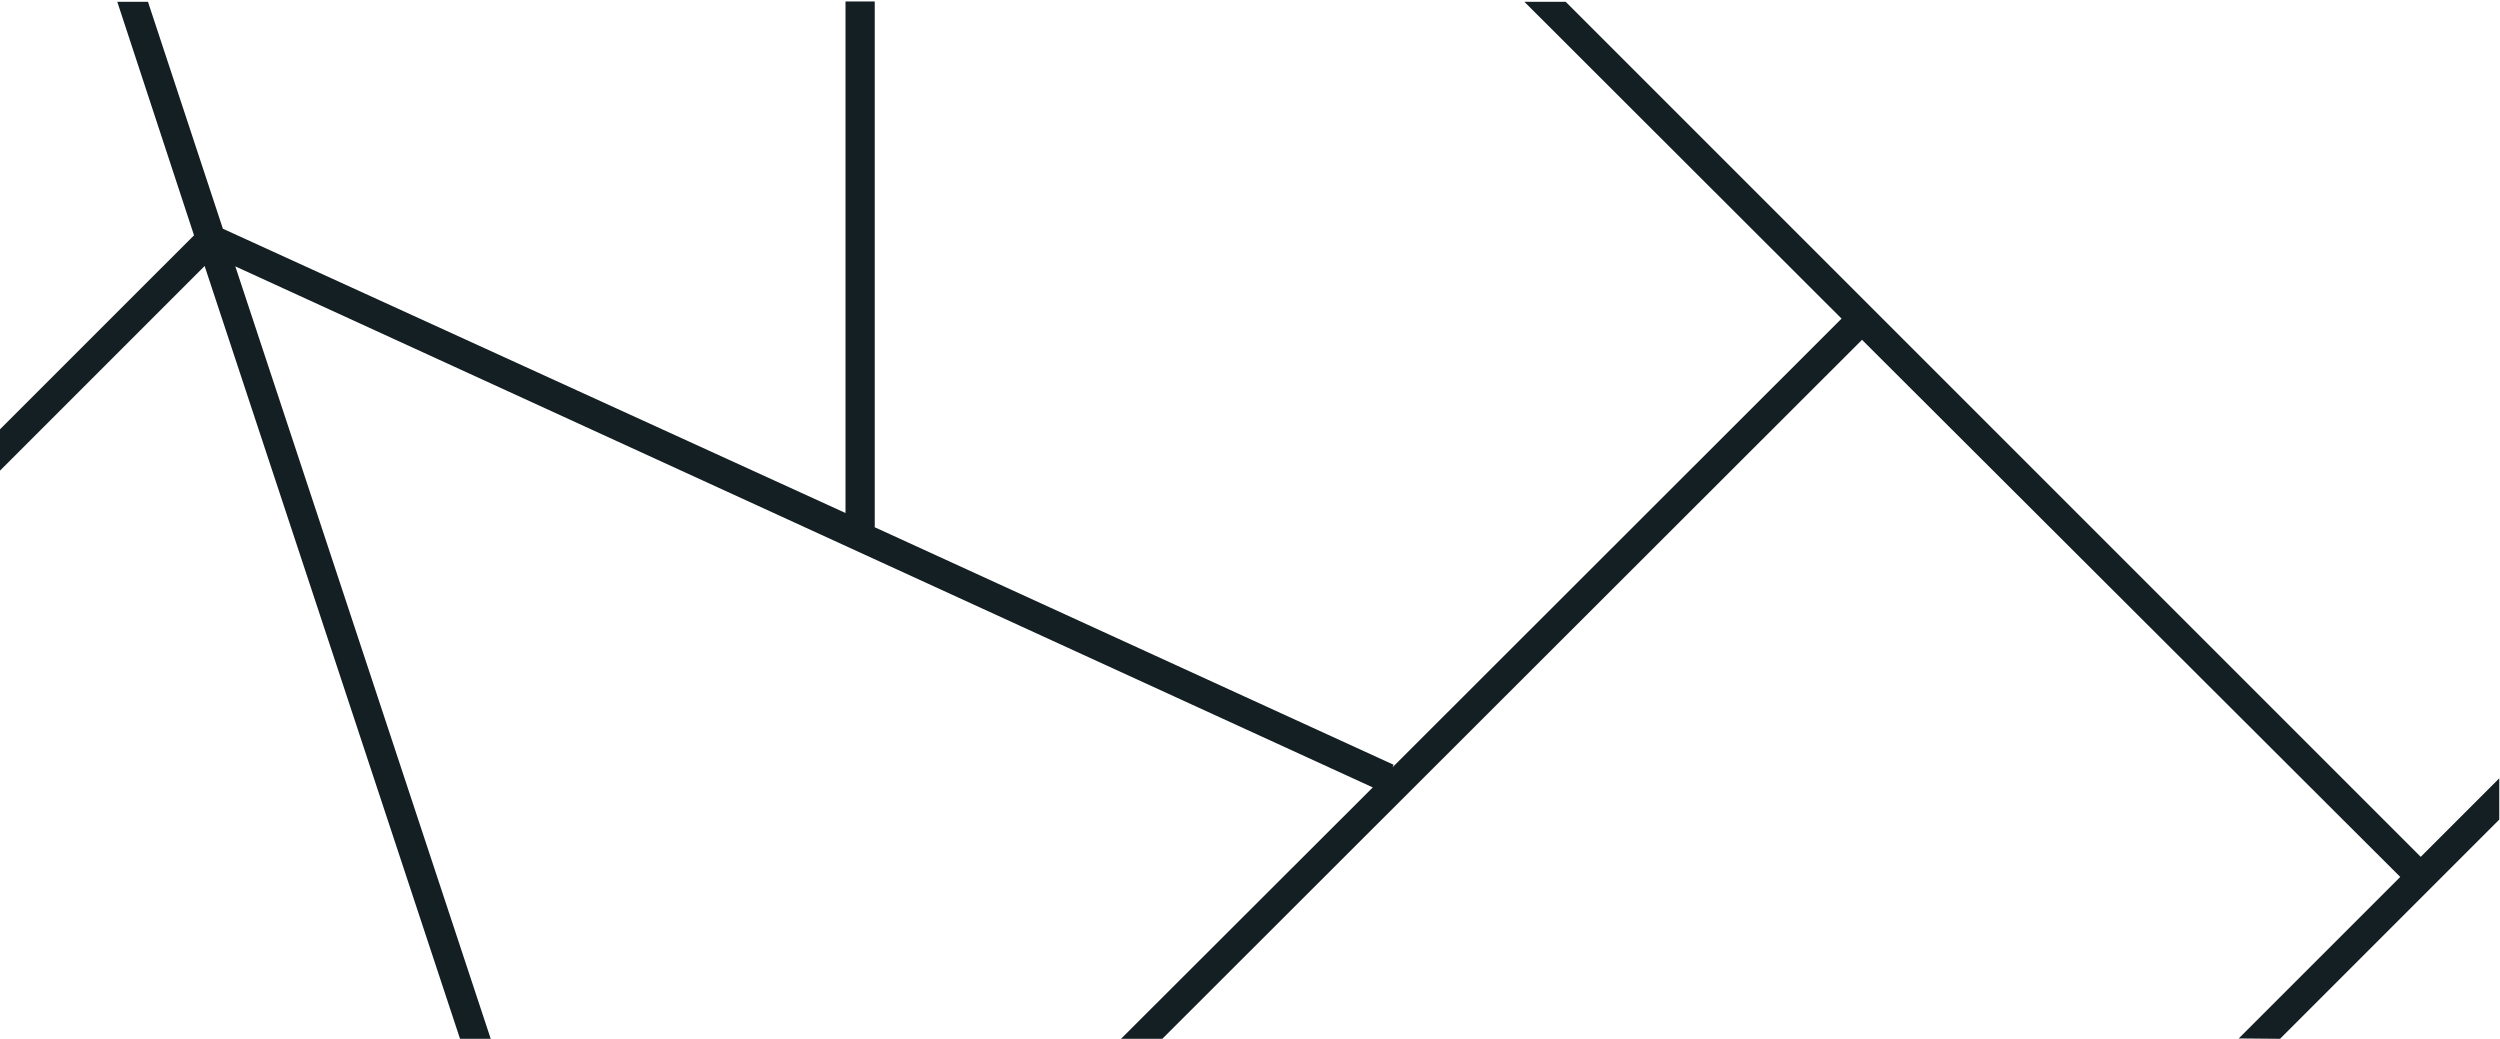
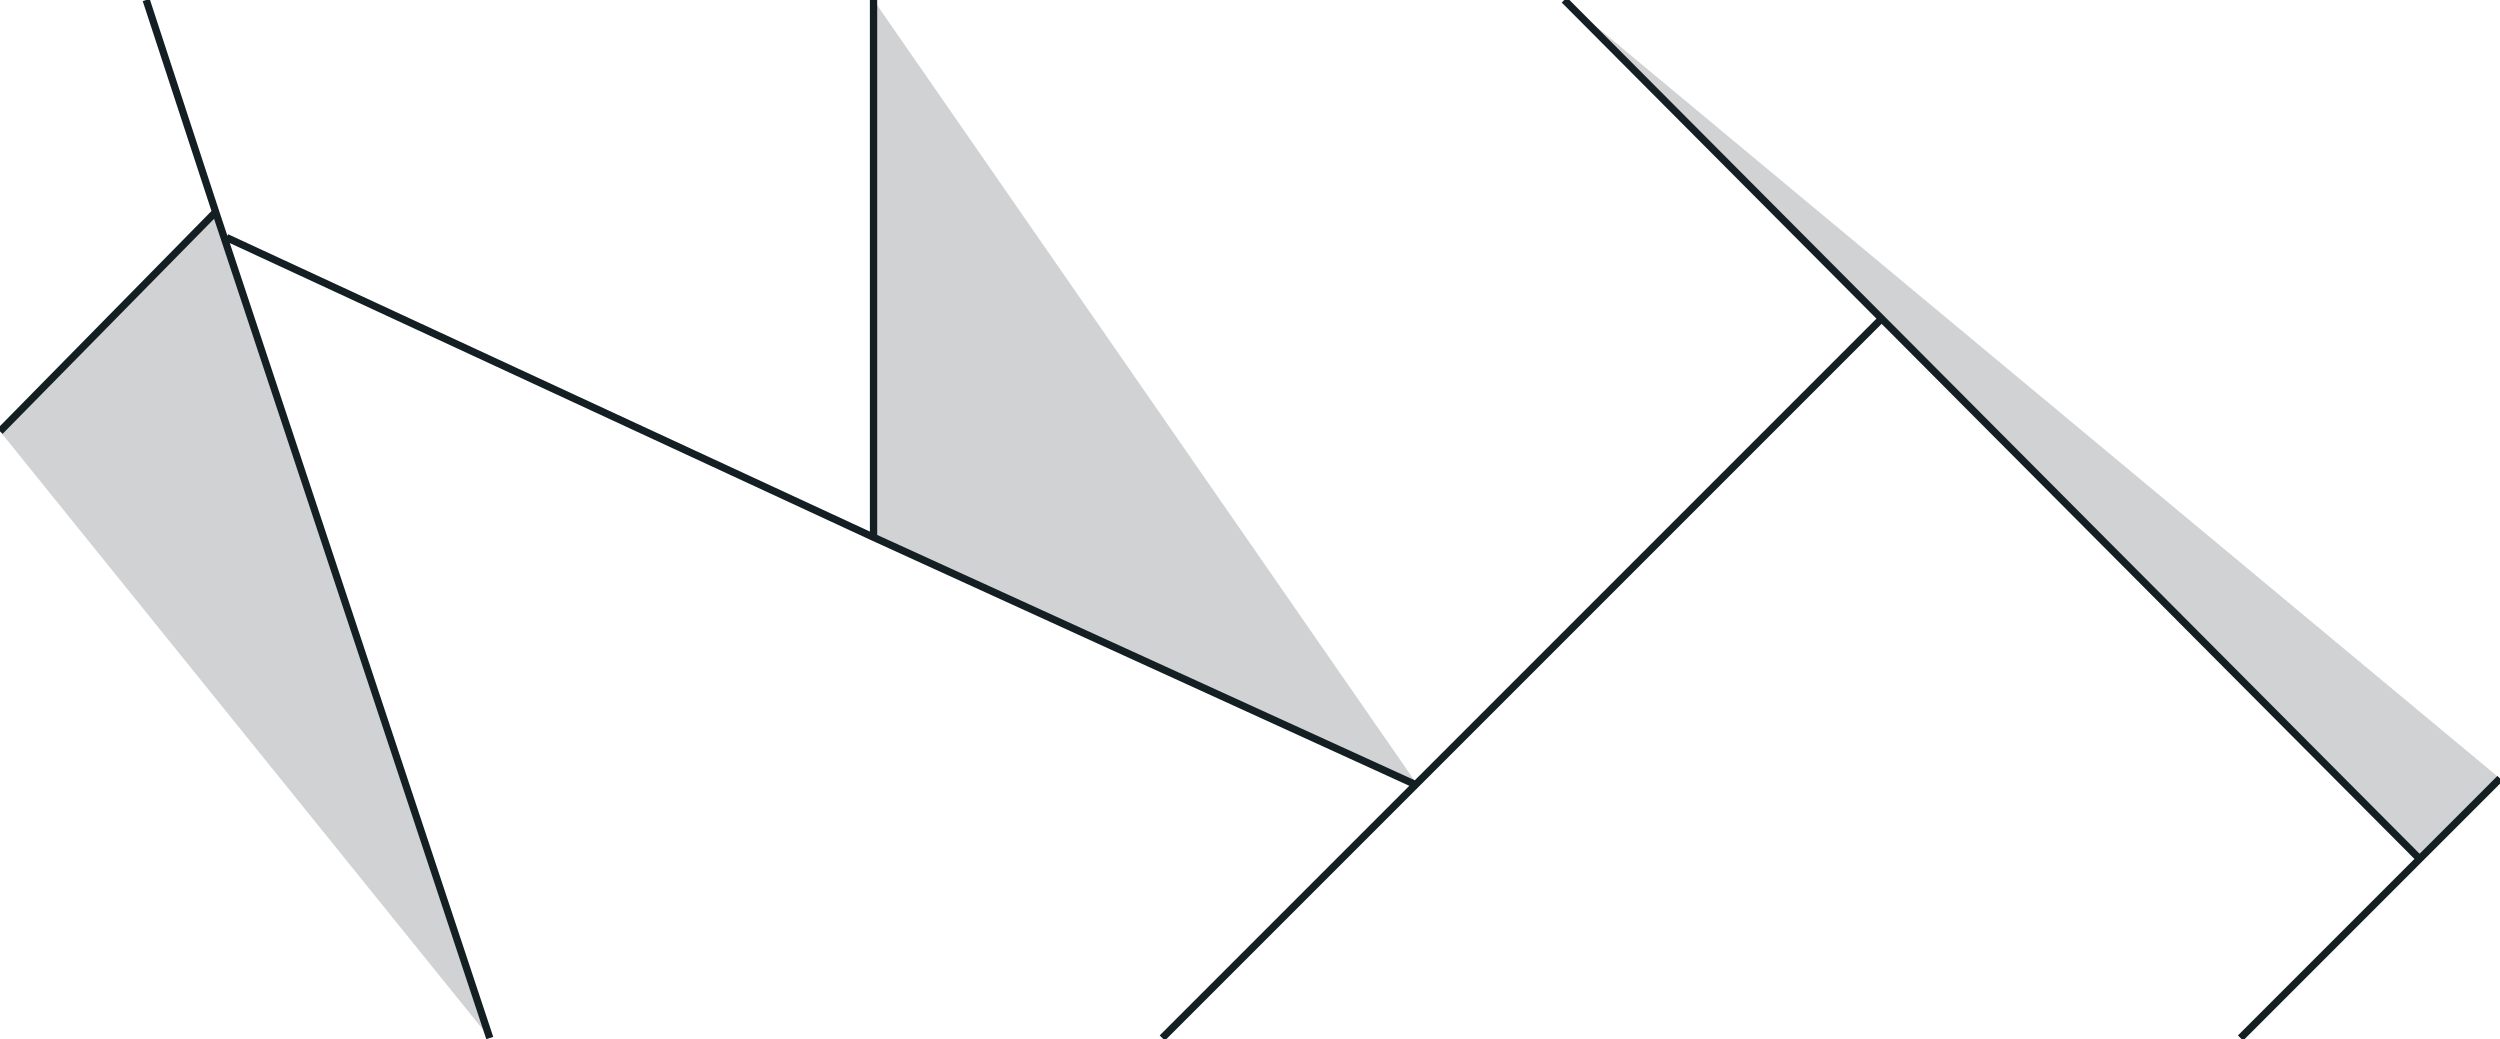
- <svg xmlns="http://www.w3.org/2000/svg" viewBox="0 0 684.2 284.3">
-   <path fill="#141f23" d="M624 284.3l60-60V213l-21.5 21.5-234-234h-11.3L504 87.2 381.1 210l.3-.7-142-65V.4h-8v140L61 62.6 40.5.5h-8.4l21 63.9L0 117.5v11.3l56-56 69.9 211.5h8.4L64.4 72.9l311.3 142.6-68.9 68.8h11.3L509.6 93 656.9 240l-44.2 44.2z" />
+ <svg xmlns="http://www.w3.org/2000/svg" viewBox="0 0 684 284">
+   <style>
+     .st0 {
+       fill: rgb(20 31 35 / 20%);
+       stroke: #141f23;
+       stroke-width: 2;
+       stroke-miterlimit: 10
+     }
+   </style>
+   <path class="st0" d="M0 118l59-60 75 226M40 0l19 58M318 284L515 87M388 215l-149-68V0M62 65l177 82M684 213l-22 22L428 0M662 235l-49 49" />
</svg>
